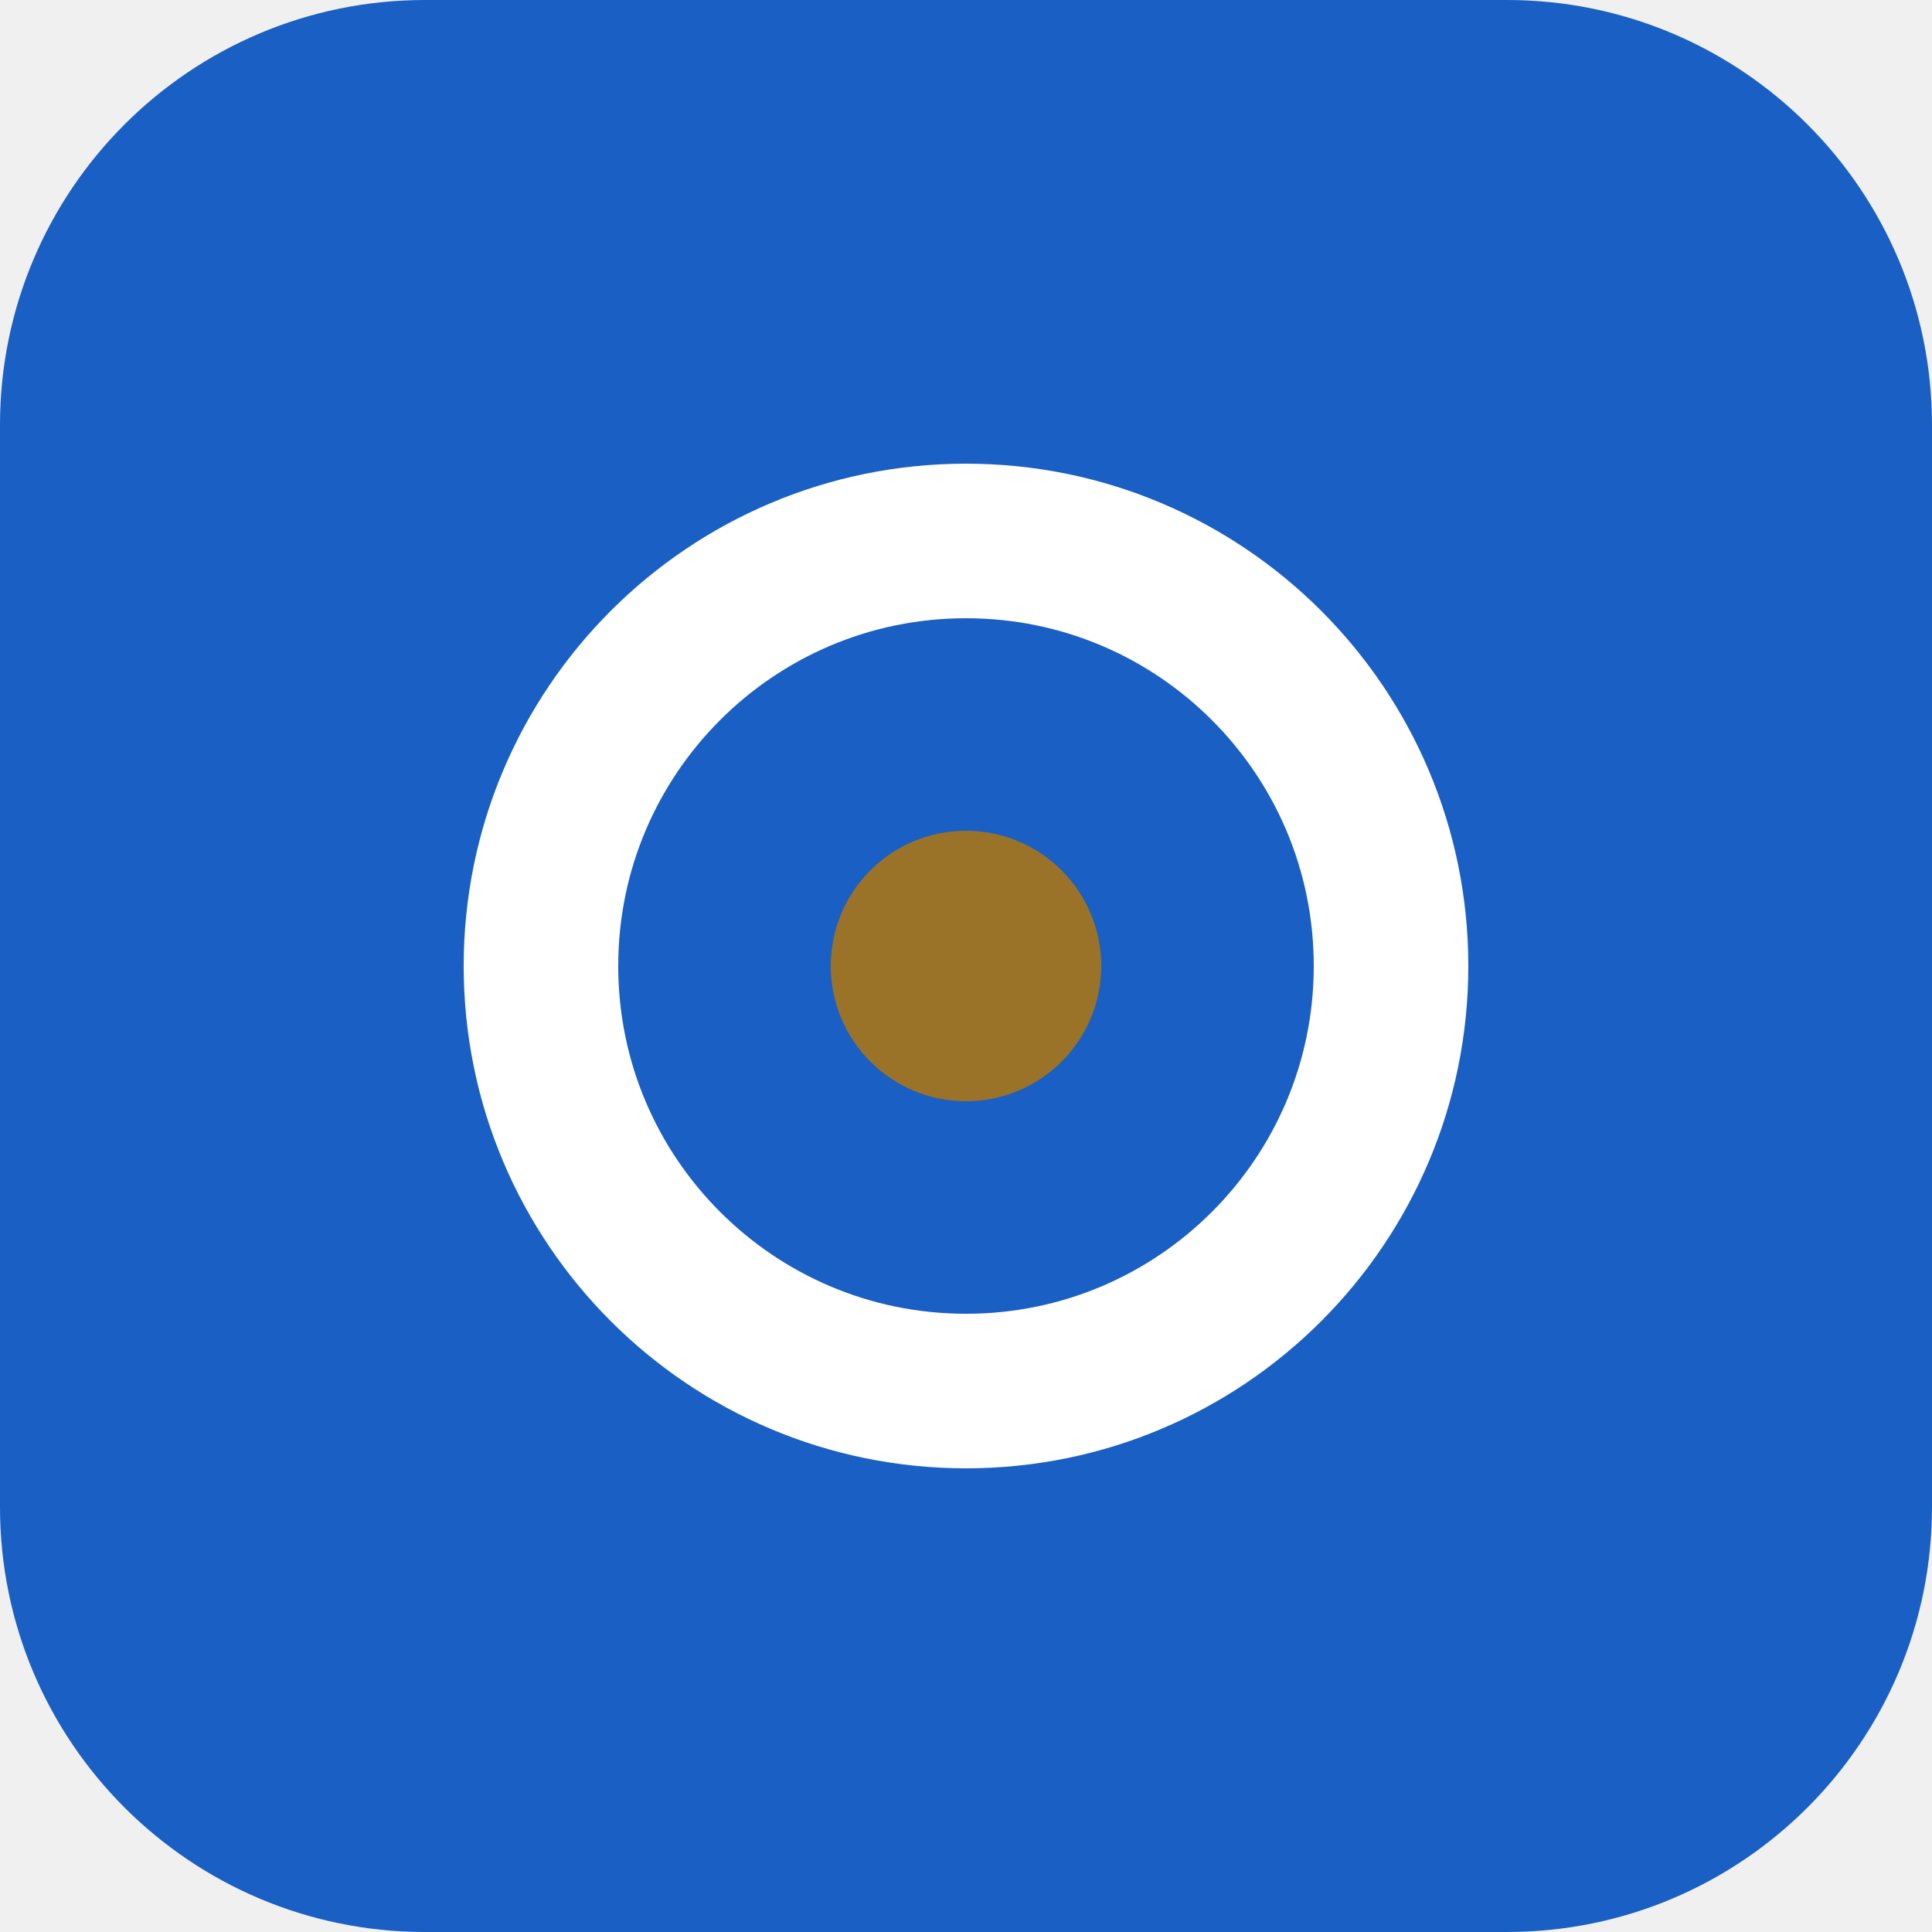
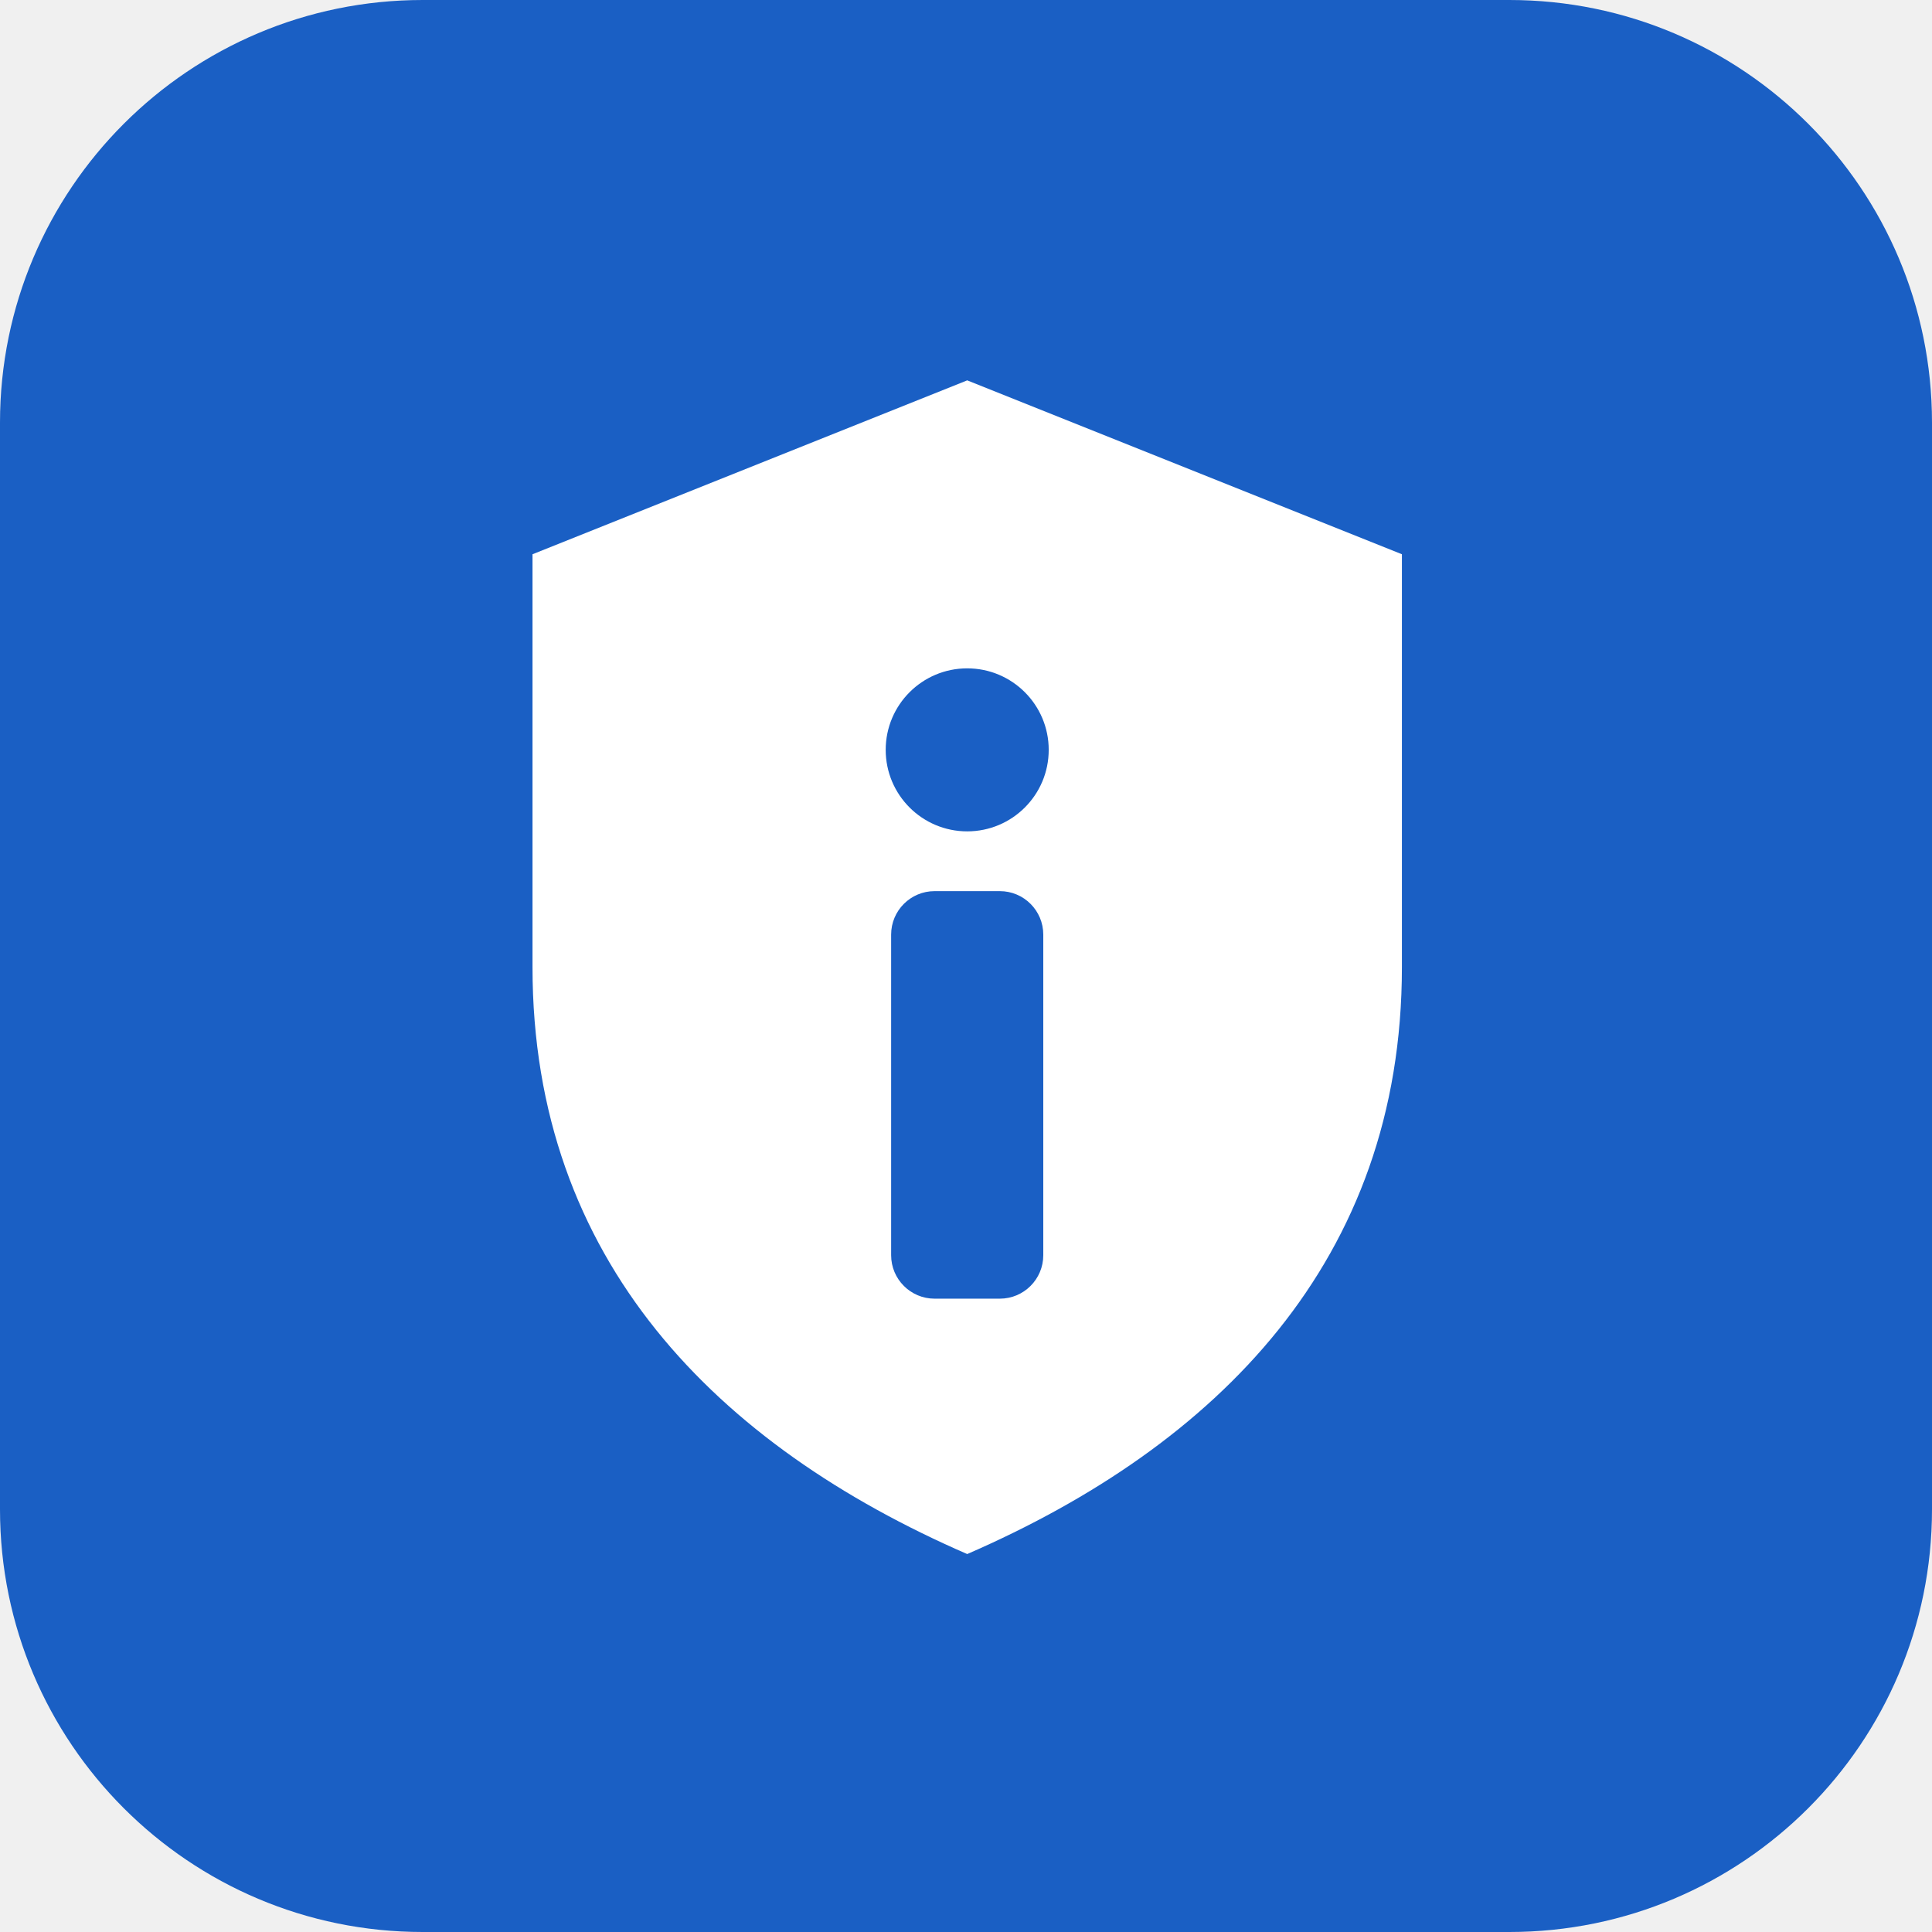
- <svg xmlns="http://www.w3.org/2000/svg" viewBox="0 0 100 100">
-   <rect width="100" height="100" rx="22" fill="#1a5fc4" />
-   <circle cx="50" cy="50" r="22" fill="none" stroke="#fff" stroke-width="8" />
-   <circle cx="50" cy="50" r="7" fill="#9a7328" />
+ <svg xmlns="http://www.w3.org/2000/svg" viewBox="0 0 512 512">
+   <rect width="512" height="512" rx="112" fill="#1a5fc4" />
+   <g transform="translate(72 72) scale(0.72)">
+     <path d="M256 40 96 104v152c0 108 68 176 160 216 92-40 160-108 160-216V104z" fill="#fff" />
+     <circle cx="256" cy="176" r="30" fill="#1a5fc4" />
+     <rect x="228" y="228" width="56" height="150" rx="16" fill="#1a5fc4" />
+   </g>
</svg>
